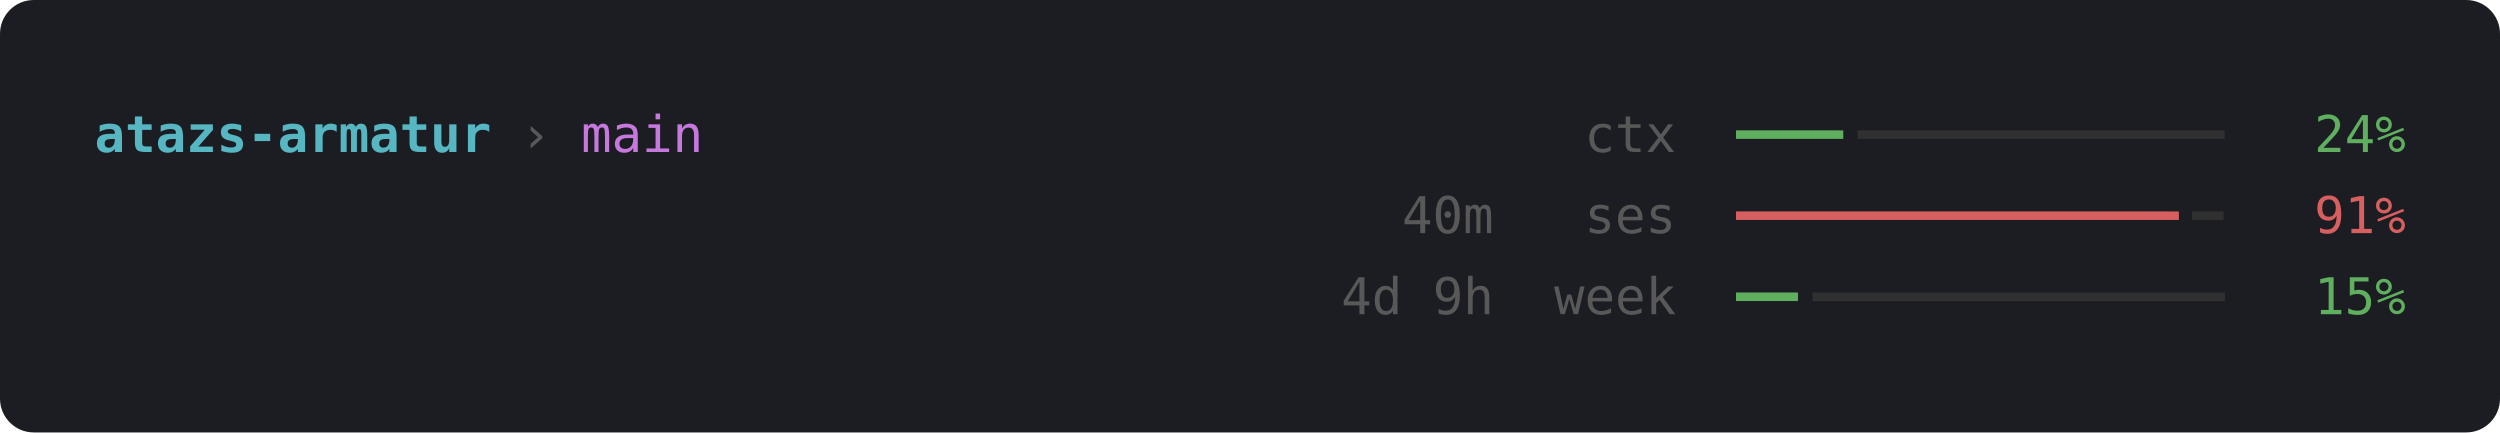
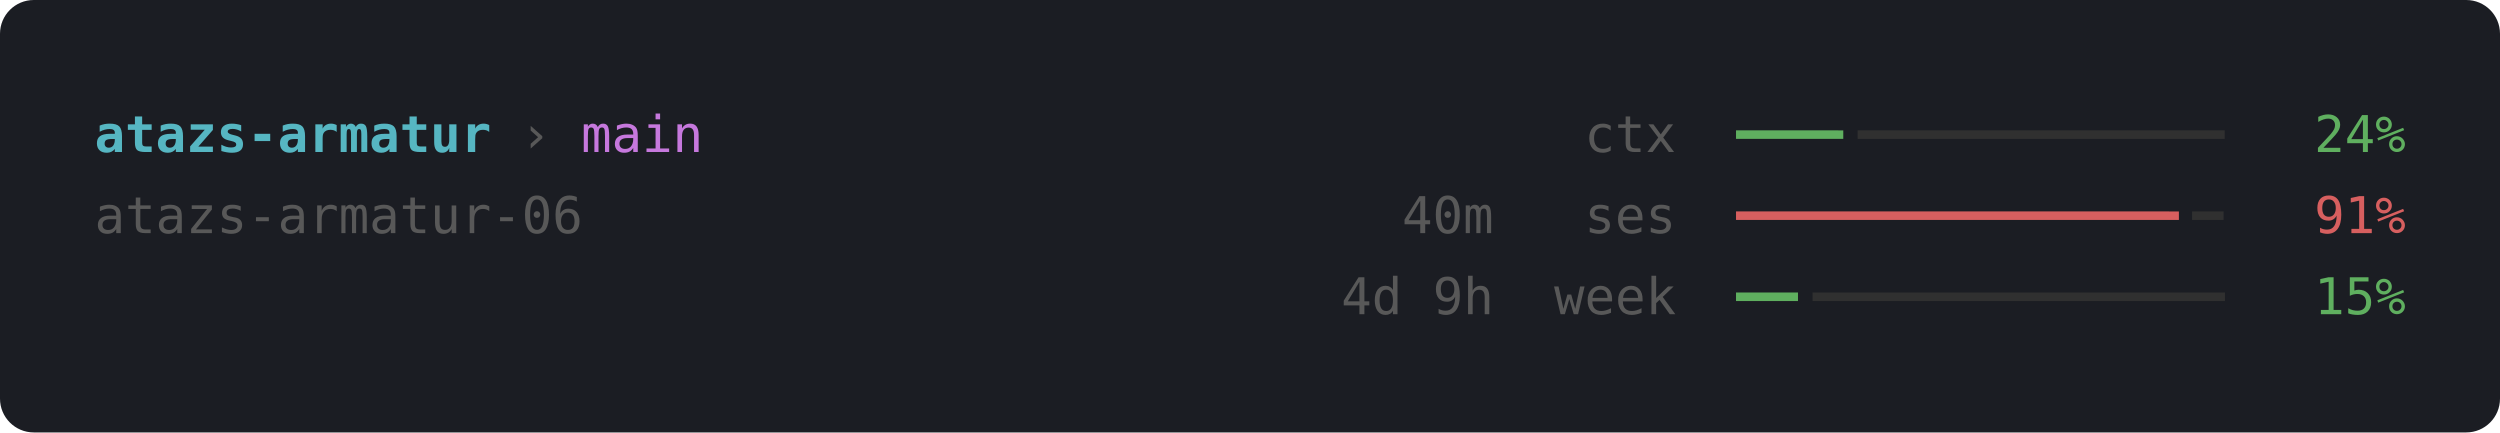
<svg xmlns="http://www.w3.org/2000/svg" width="740" height="128" viewBox="0 0 740 128" role="img" aria-labelledby="t">
  <rect width="740" height="128" rx="10" fill="#1b1d23" />
  <g font-family="&quot;Cascadia Mono&quot;, &quot;JetBrains Mono&quot;, Menlo, Consolas, &quot;DejaVu Sans Mono&quot;, monospace" font-size="15" fill="#d4d4d4" xml:space="preserve">
    <text x="28" y="45" textLength="117" lengthAdjust="spacingAndGlyphs" fill="#56b6c2" font-weight="700">atazs-armatur</text>
    <text x="154" y="45" textLength="9" lengthAdjust="spacingAndGlyphs" fill="#585858">›</text>
    <text x="172" y="45" textLength="36" lengthAdjust="spacingAndGlyphs" fill="#c678dd">main</text>
    <text x="469" y="45" textLength="27" lengthAdjust="spacingAndGlyphs" fill="#585858">ctx</text>
    <text x="514" y="45" textLength="36" lengthAdjust="spacingAndGlyphs" fill="#5faf5f">━━━╸</text>
    <text x="550" y="45" textLength="108" lengthAdjust="spacingAndGlyphs" fill="#303030">━━━━━━━━━━━━</text>
    <text x="685" y="45" textLength="27" lengthAdjust="spacingAndGlyphs" fill="#5faf5f">24%</text>
+     <text x="28" y="69" textLength="144" lengthAdjust="spacingAndGlyphs" fill="#585858">atazs-armatur-06</text>
    <text x="415" y="69" textLength="27" lengthAdjust="spacingAndGlyphs" fill="#585858">40m</text>
    <text x="469" y="69" textLength="27" lengthAdjust="spacingAndGlyphs" fill="#585858">ses</text>
    <text x="514" y="69" textLength="135" lengthAdjust="spacingAndGlyphs" fill="#d75f5f">━━━━━━━━━━━━━━╸</text>
    <text x="649" y="69" textLength="9" lengthAdjust="spacingAndGlyphs" fill="#303030">━</text>
    <text x="685" y="69" textLength="27" lengthAdjust="spacingAndGlyphs" fill="#d75f5f">91%</text>
    <text x="397" y="93" textLength="45" lengthAdjust="spacingAndGlyphs" fill="#585858">4d 9h</text>
    <text x="460" y="93" textLength="36" lengthAdjust="spacingAndGlyphs" fill="#585858">week</text>
    <text x="514" y="93" textLength="18" lengthAdjust="spacingAndGlyphs" fill="#5faf5f">━━</text>
    <text x="532" y="93" textLength="126" lengthAdjust="spacingAndGlyphs" fill="#303030">╺━━━━━━━━━━━━━</text>
    <text x="685" y="93" textLength="27" lengthAdjust="spacingAndGlyphs" fill="#5faf5f">15%</text>
  </g>
</svg>
